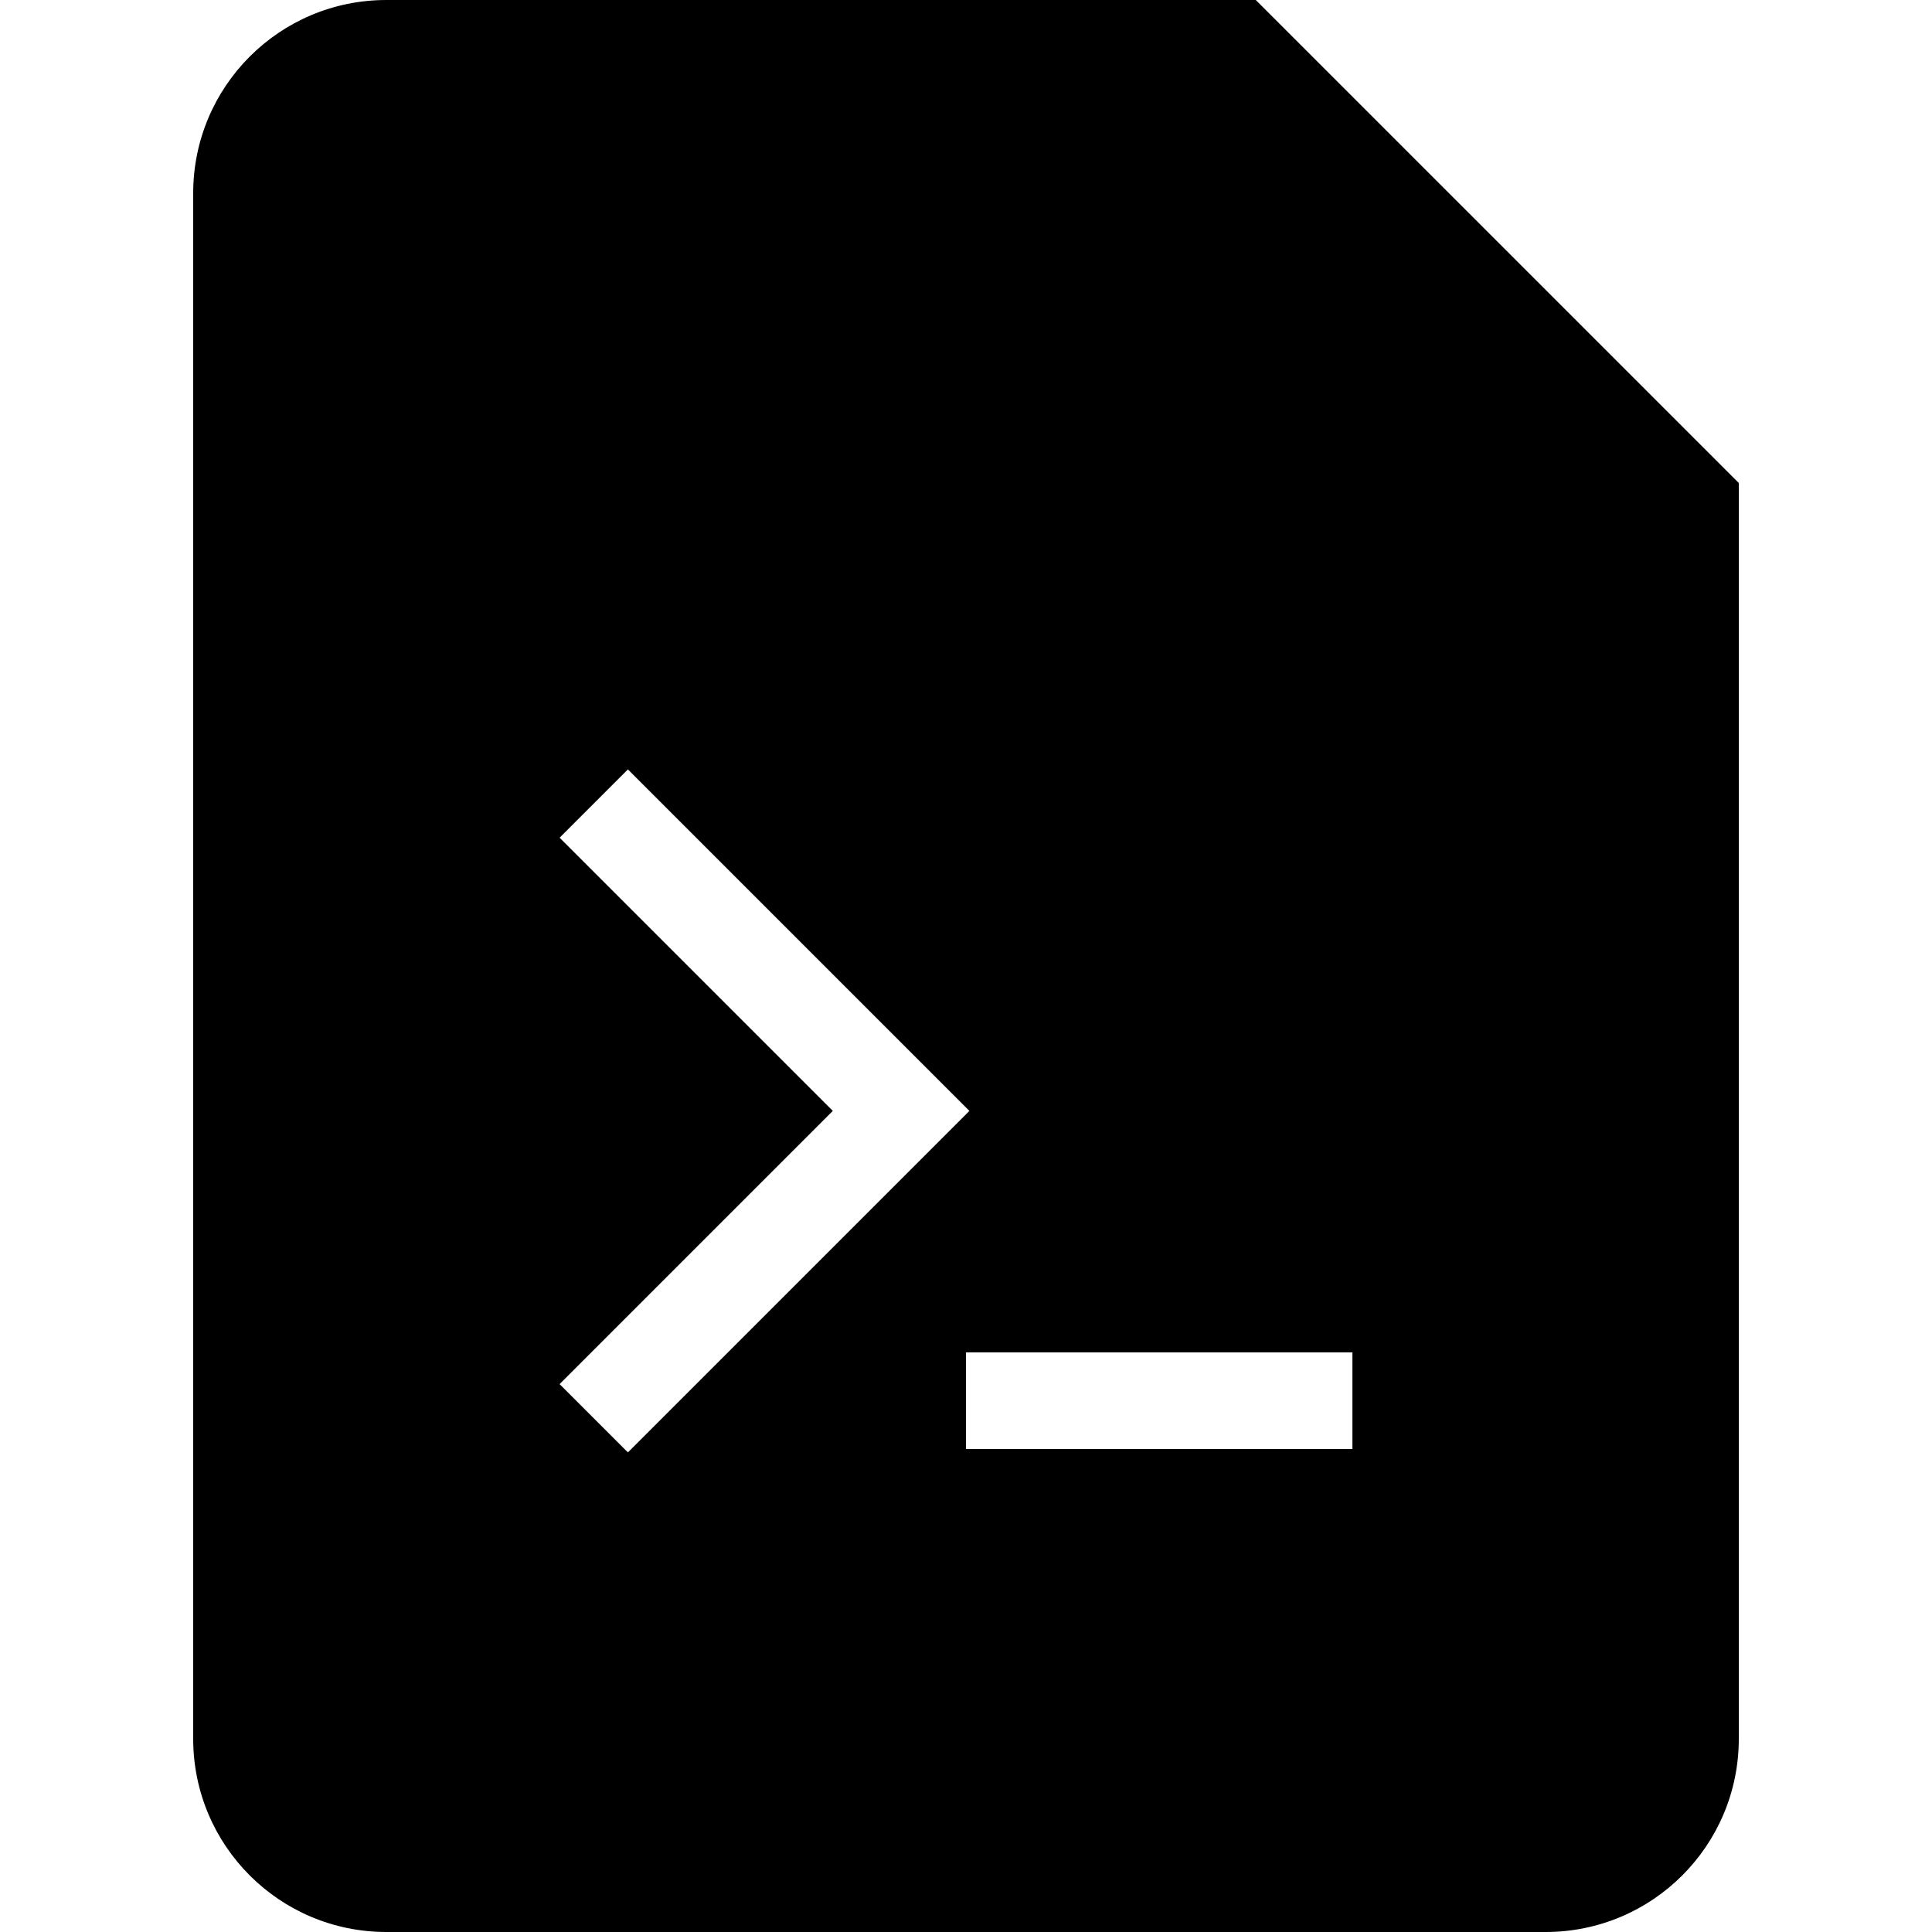
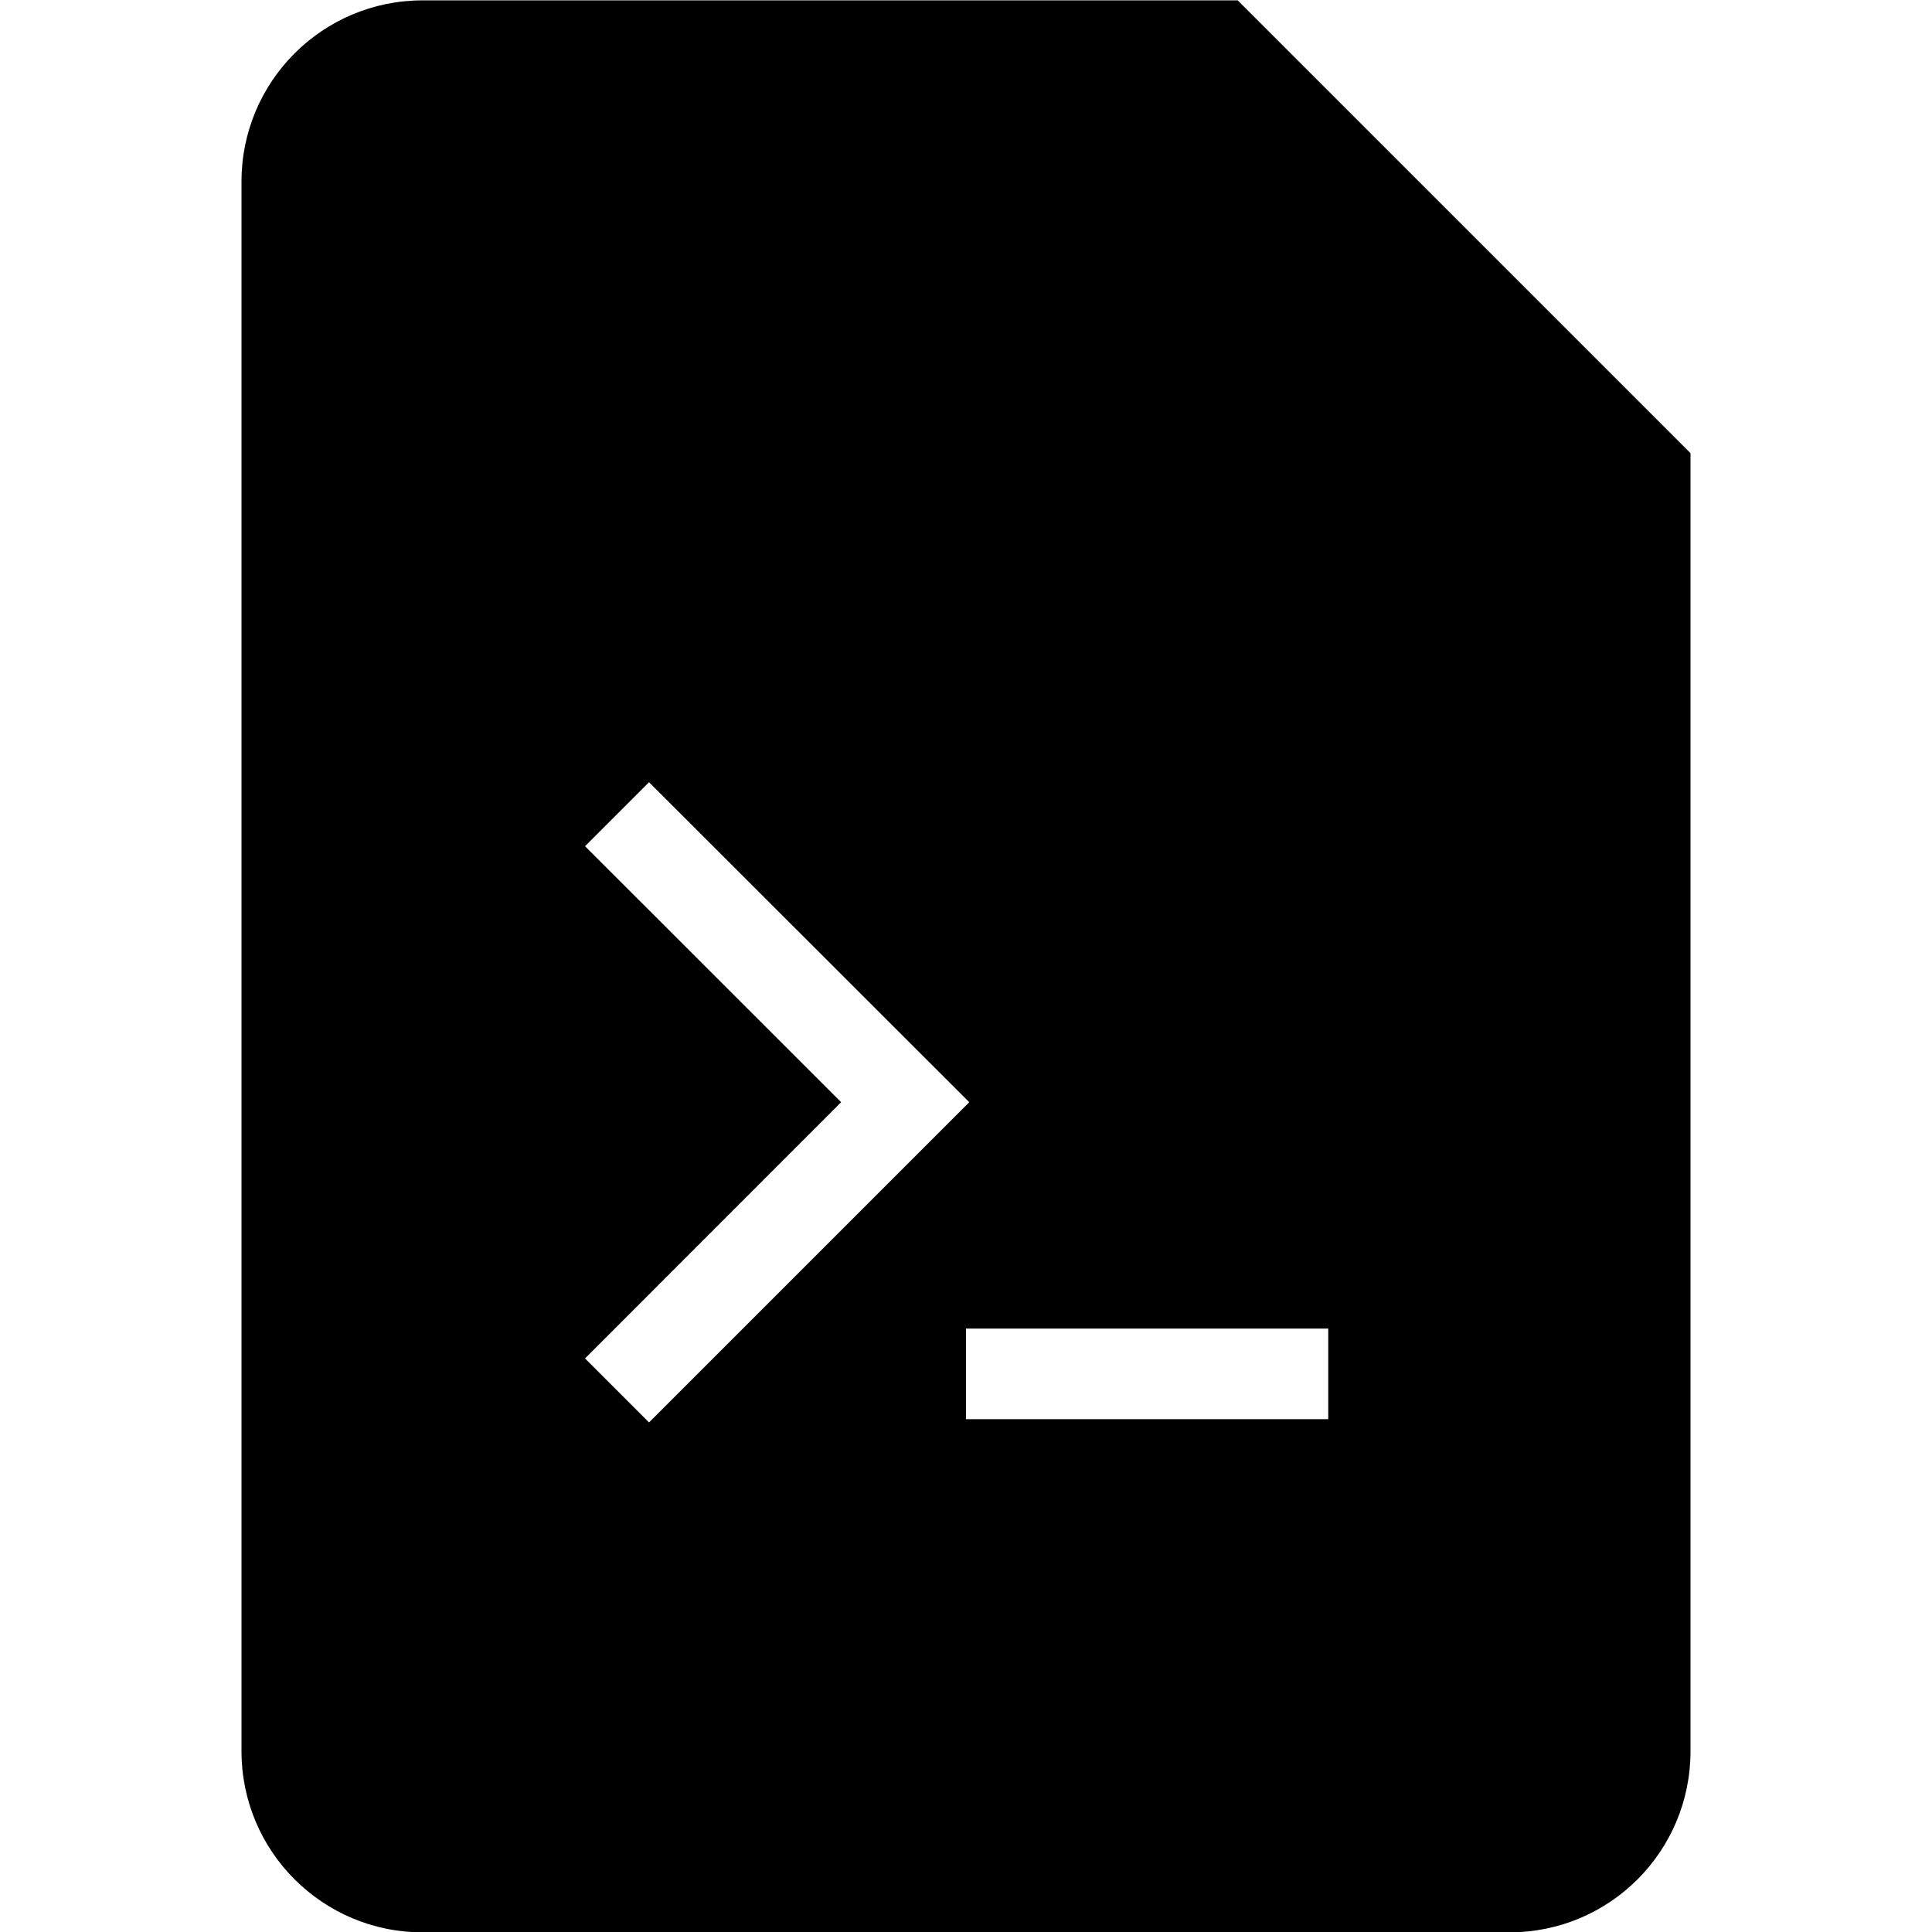
- <svg xmlns="http://www.w3.org/2000/svg" viewBox="0 0 512 512">
-   <path class="lexicon-icon-outline" d="M332.8,0H102.4C74.1,0,51.2,22.9,51.2,51.2v409.6c0,28.3,22.9,51.2,51.2,51.2h307.2c28.3,0,51.2-22.9,51.2-51.2V128L332.8,0z M148.3,366.8l72.4-72.4L148.3,222l18.1-18.1l90.5,90.5l-90.5,90.5L148.3,366.8z M358.4,384H256v-25.6h102.4V384z" />
+ <svg xmlns="http://www.w3.org/2000/svg" viewBox="0 0 16 16">
+   <path class="lexicon-icon-outline" fill-rule="evenodd" clip-rule="evenodd" d="M3.5.003h6.75L14 3.753v10.75c0 .83-.67 1.5-1.5 1.5h-9a1.5 1.5 0 0 1-1.5-1.5v-13a1.5 1.5 0 0 1 1.5-1.5ZM4.845 11.25l2.121-2.122-2.121-2.12.53-.53 2.652 2.65-2.652 2.652-.53-.53Zm6.155.503H8v-.75h3v.75Z" />
</svg>
